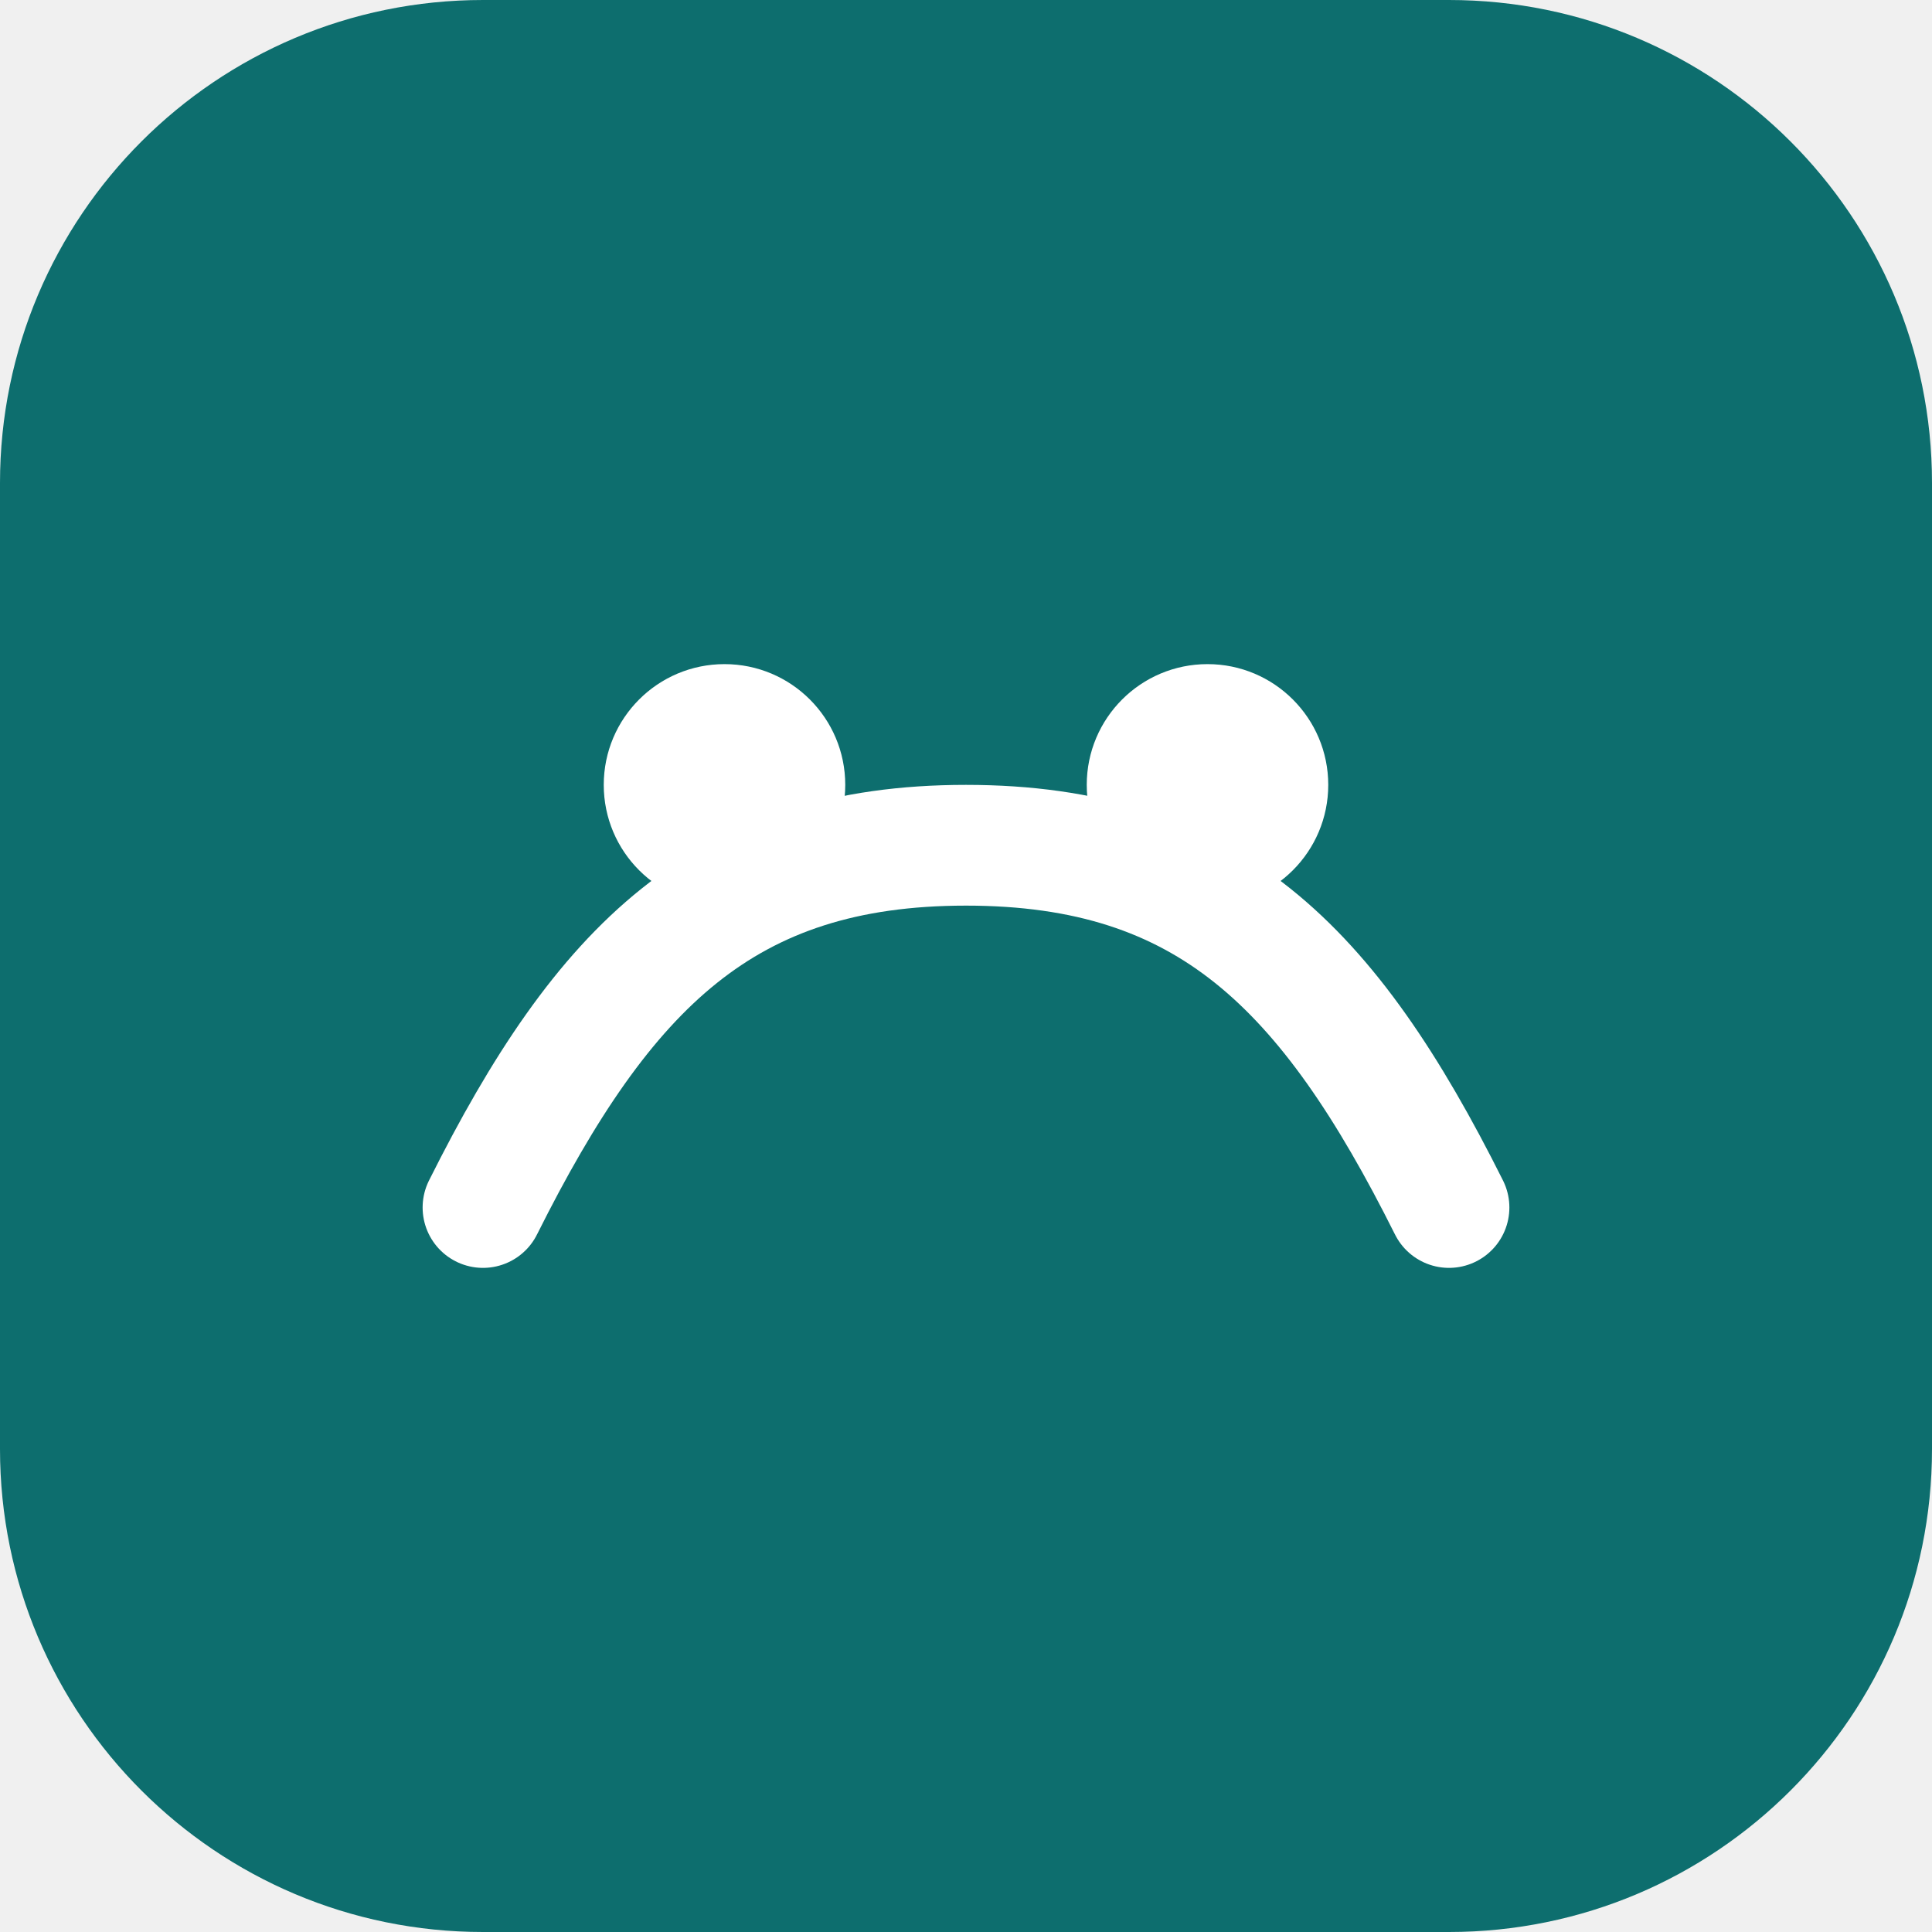
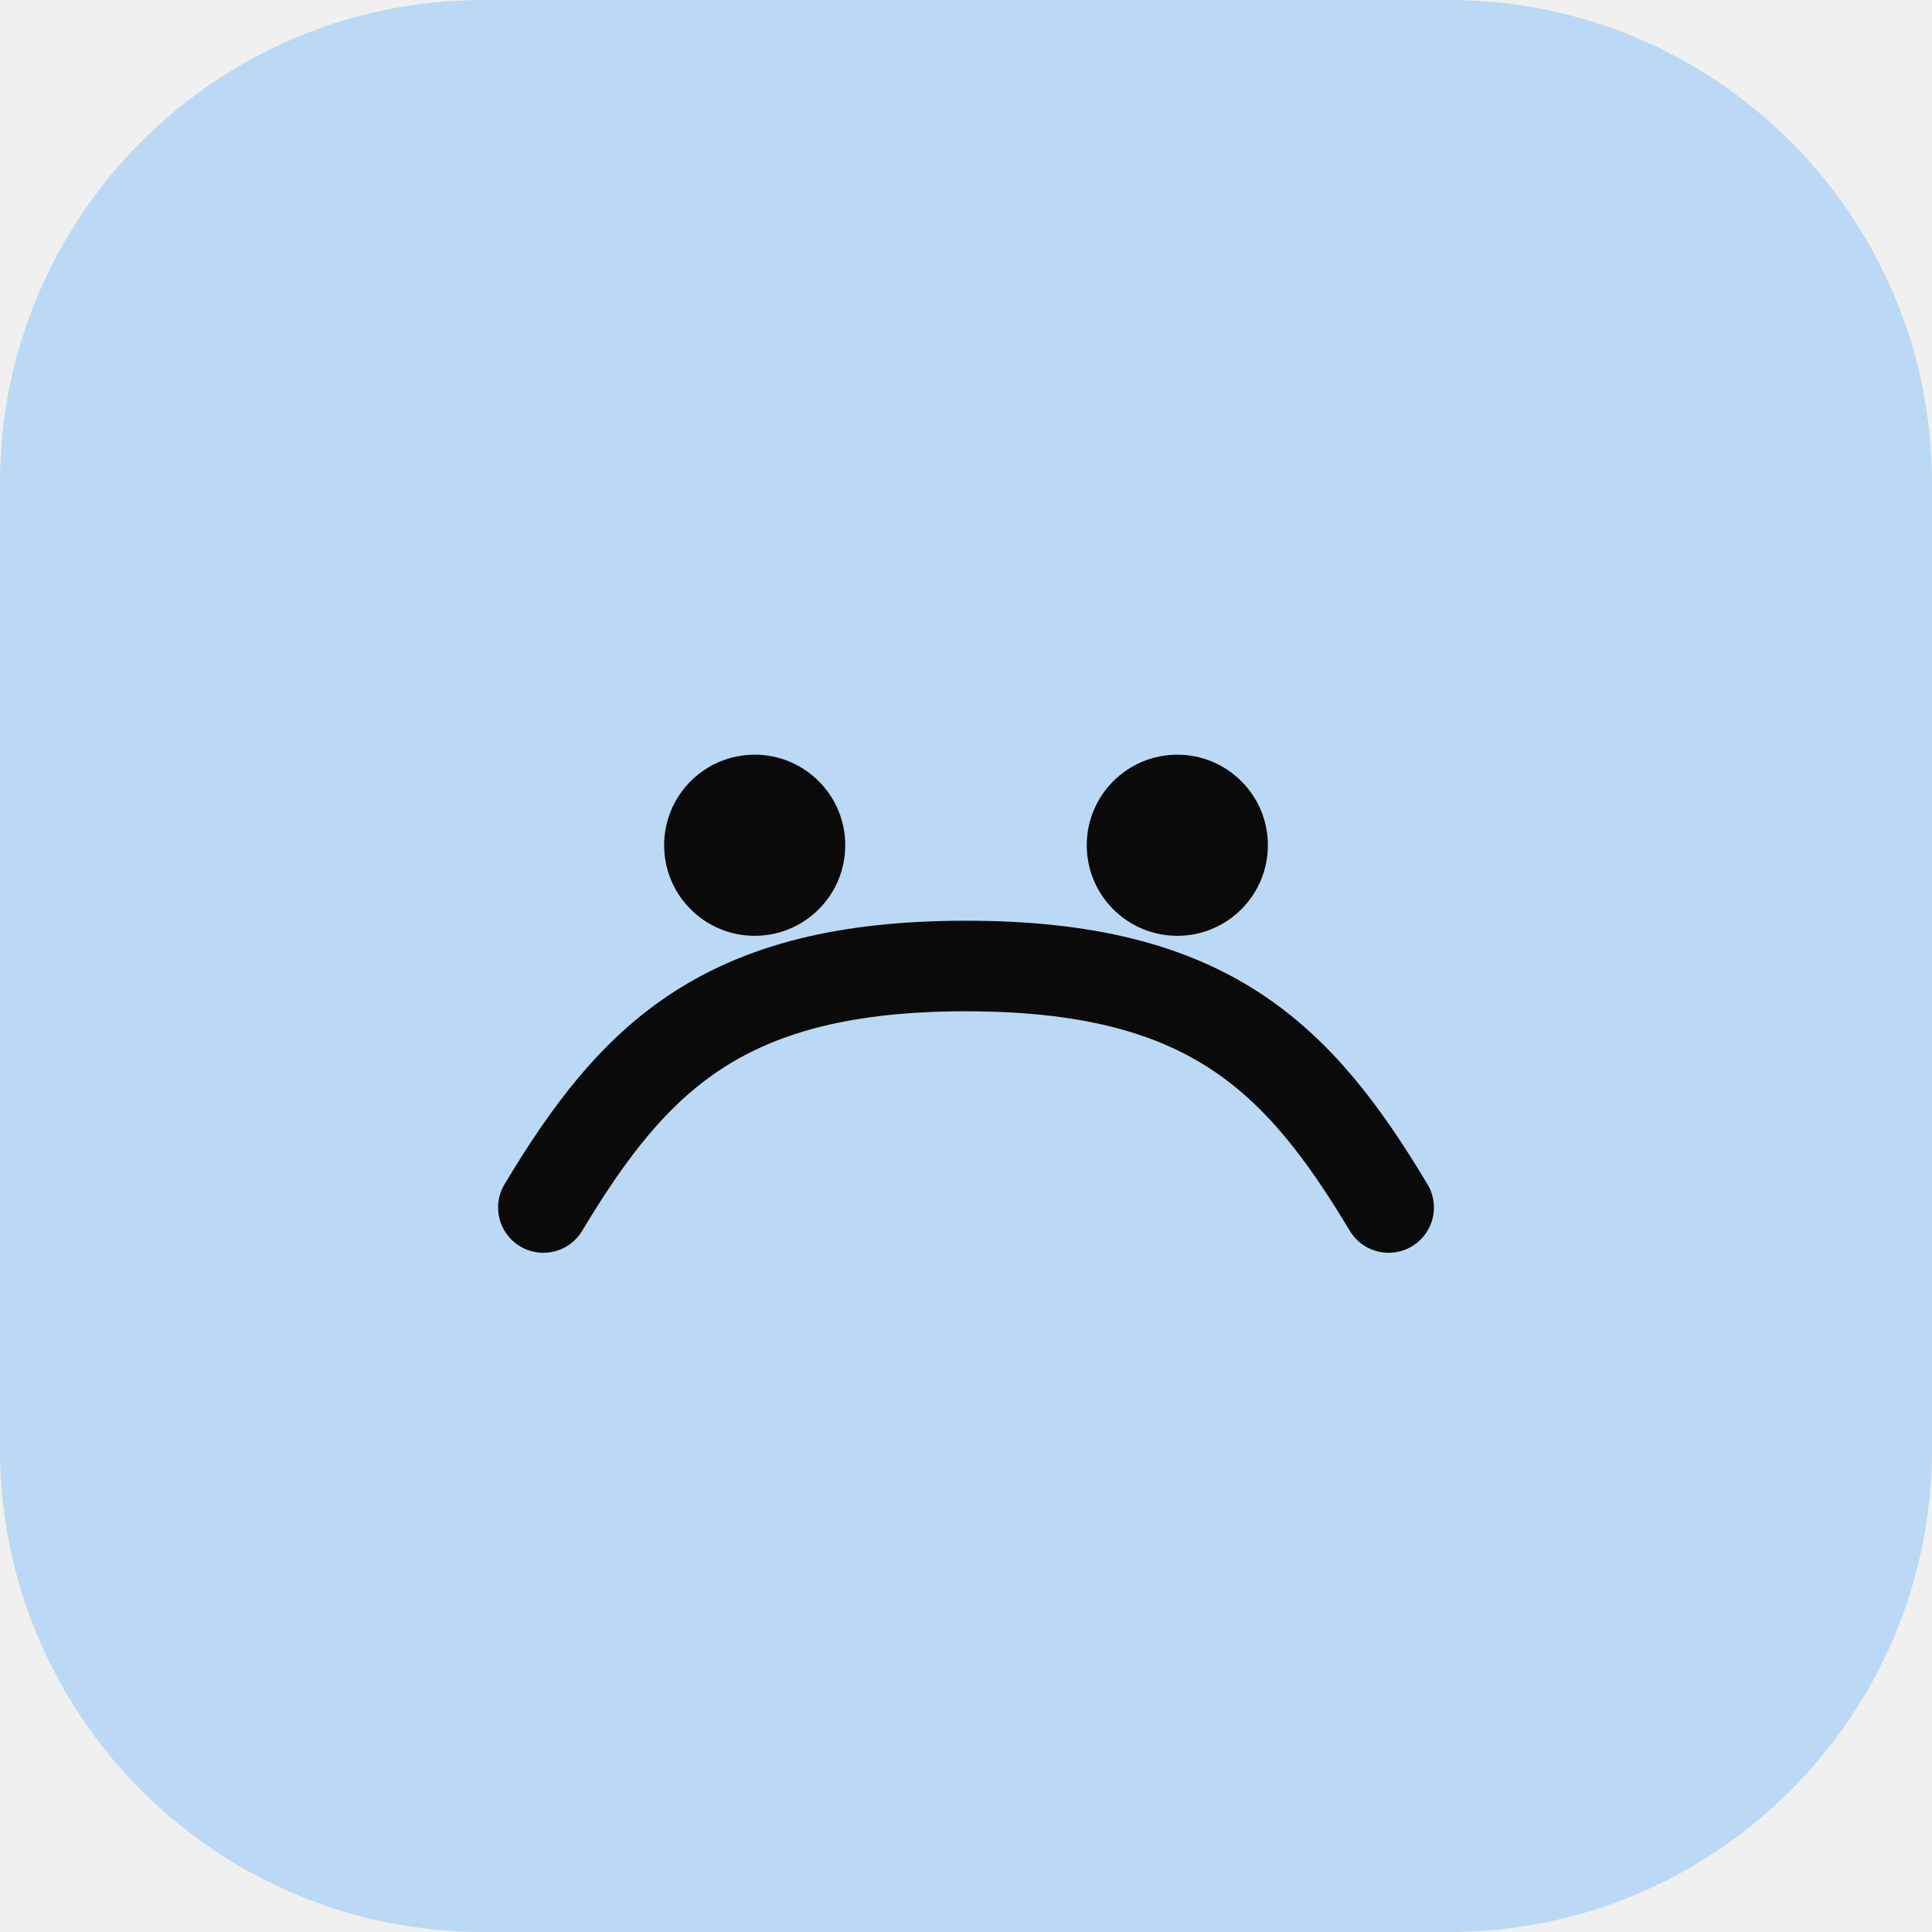
<svg xmlns="http://www.w3.org/2000/svg" viewBox="0 0 32 32" fill="none">
-   <rect width="32" height="32" rx="8" fill="#0d6e6e" />
-   <path d="M8 20c2-4 4-6 8-6s6 2 8 6" stroke="#fff" stroke-width="2" stroke-linecap="round" />
-   <circle cx="12" cy="13" r="2" fill="#fff" />
-   <circle cx="20" cy="13" r="2" fill="#fff" />
+   <rect width="32" height="32" rx="8" fill="#BBD9F5" />
+   <path d="M9 20c1.5-2.5 3-4 7-4s5.5 1.5 7 4" stroke="#0A0A0A" stroke-width="1.5" stroke-linecap="round" />
+   <circle cx="12.5" cy="14" r="1.5" fill="#0A0A0A" />
+   <circle cx="19.5" cy="14" r="1.5" fill="#0A0A0A" />
</svg>
